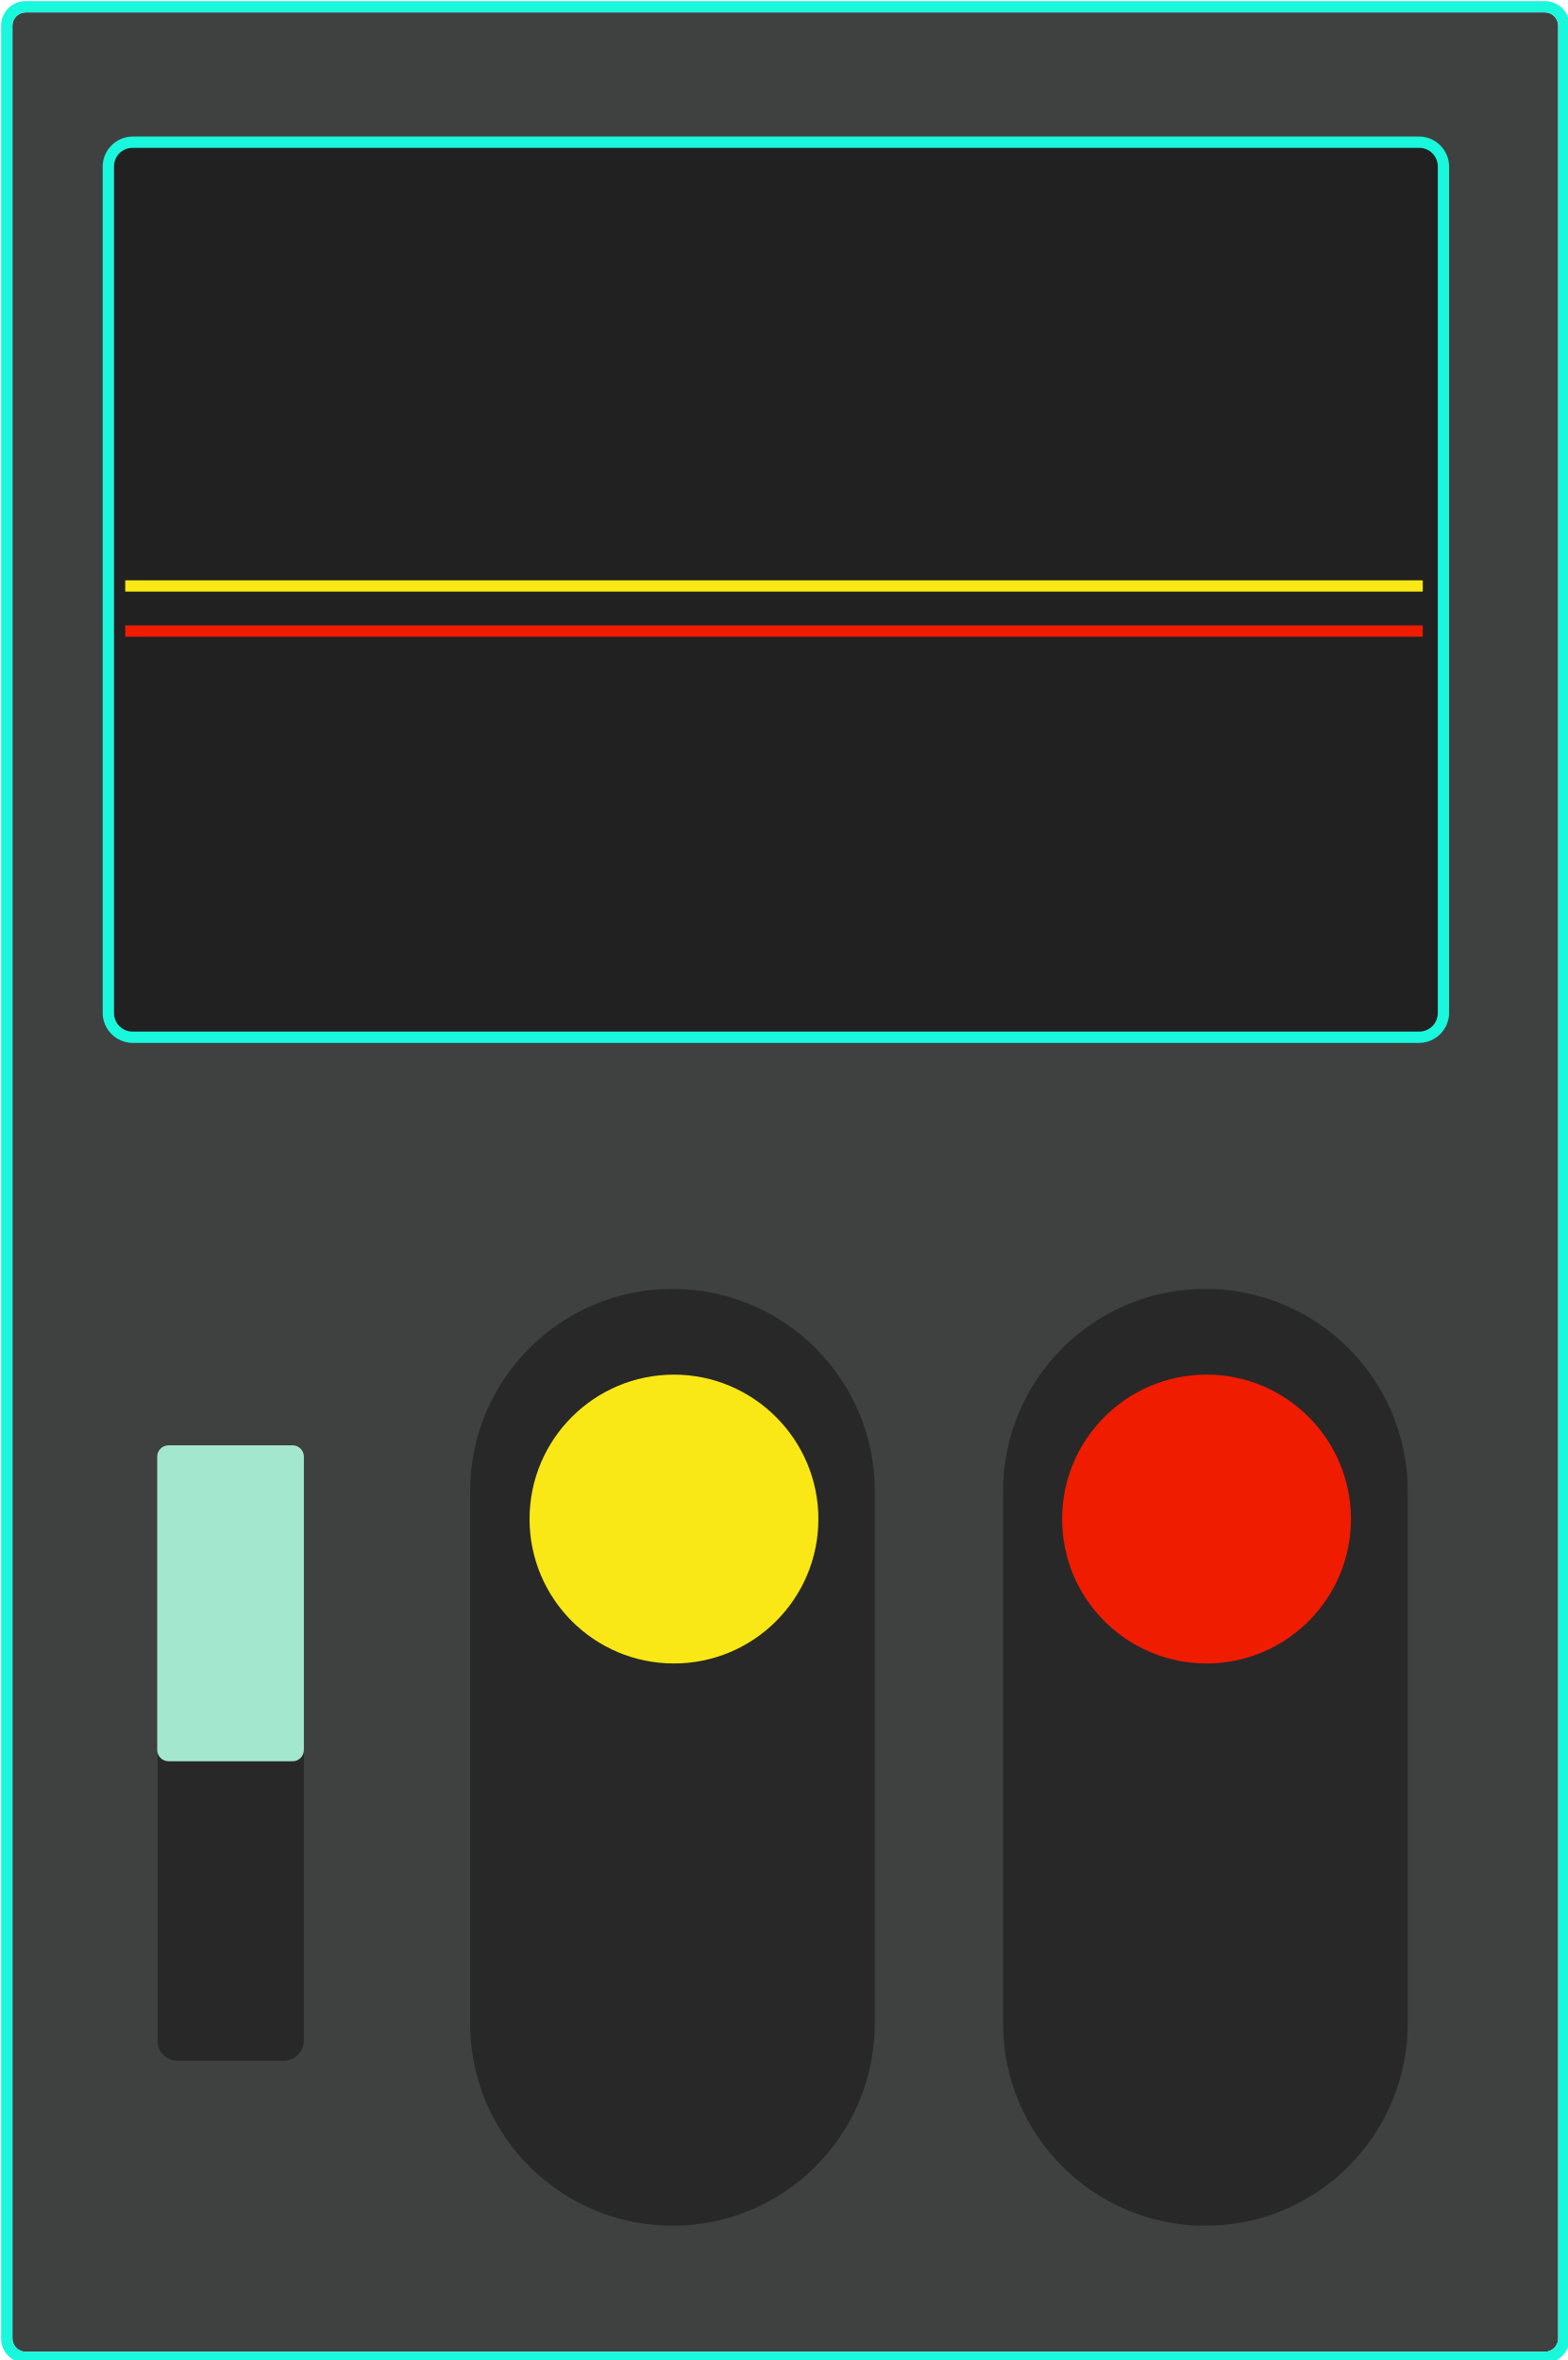
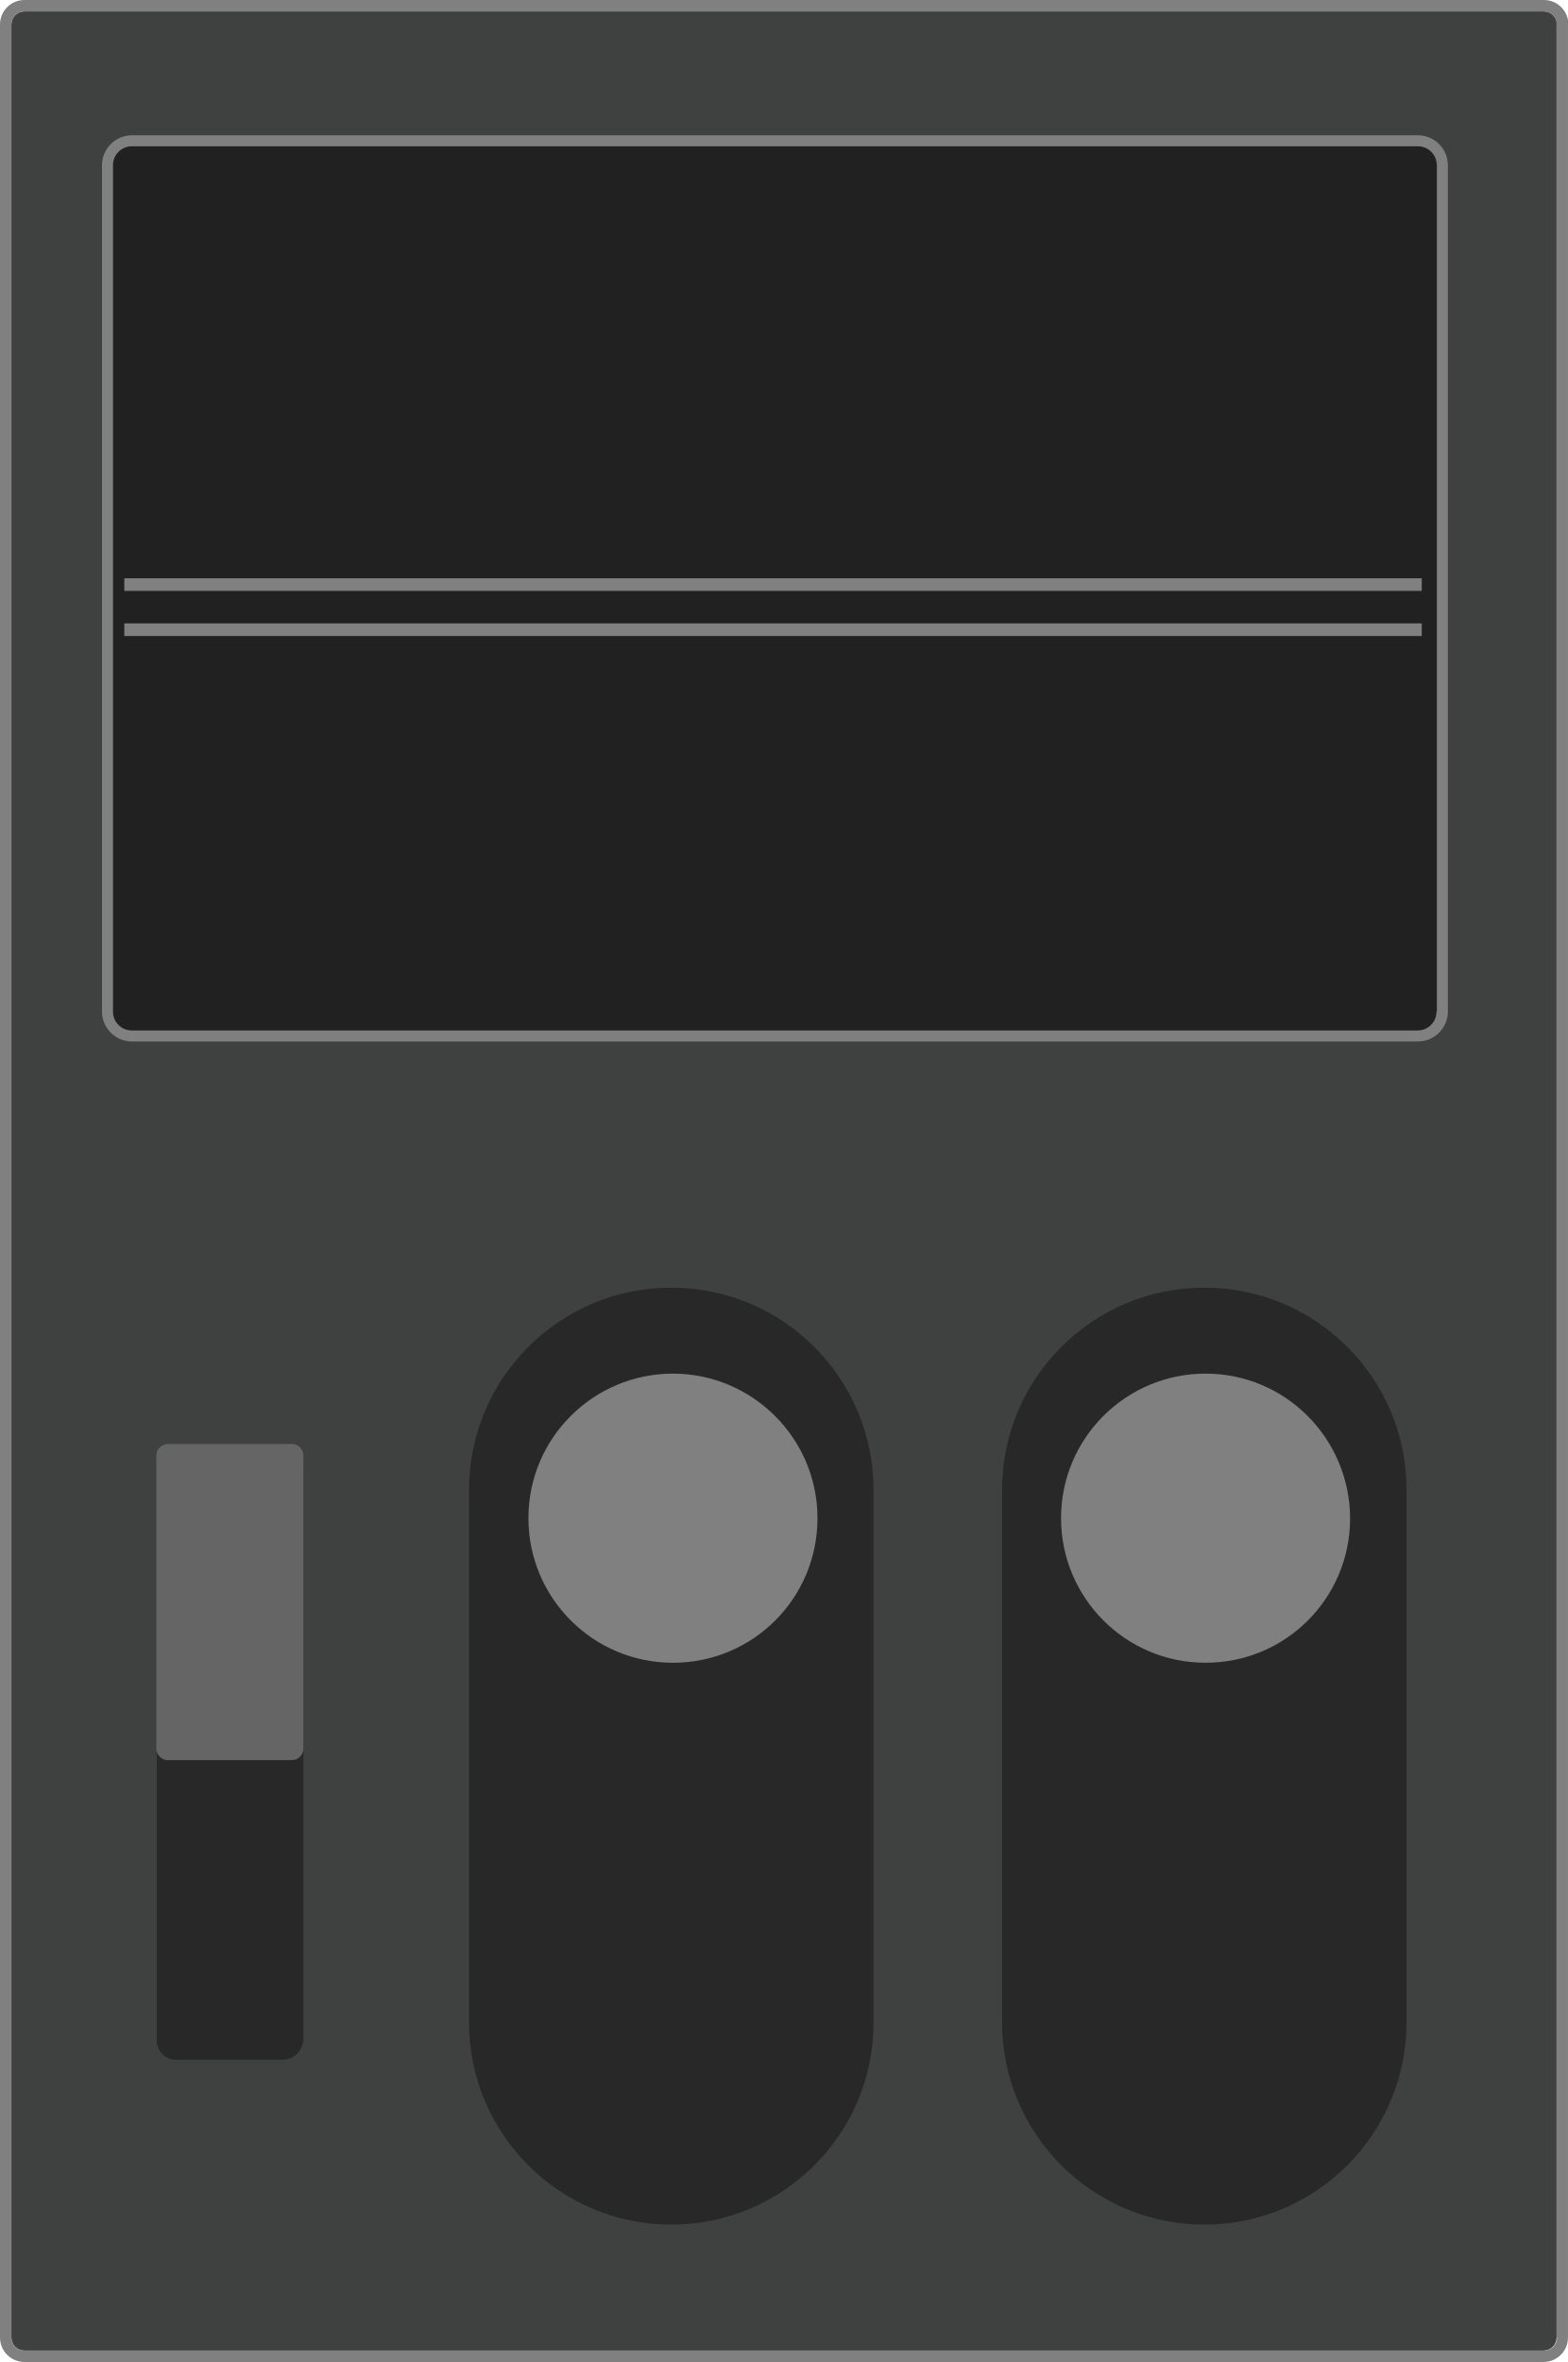
- <svg xmlns="http://www.w3.org/2000/svg" version="1.1" id="module4" x="0px" y="0px" viewBox="0 0 416.9 627.5" enable-background="new 0 0 416.9 627.5" xml:space="preserve">
+ <svg xmlns="http://www.w3.org/2000/svg" version="1.1" id="module4" x="0px" y="0px" viewBox="294.2 0.3 372.1 560.4" enable-background="new 294.2 0.3 372.1 560.4" xml:space="preserve">
  <g id="am4-bg_1_">
-     <path fill="#3F4040" d="M414.3,6.8c0-1.9-1.6-3.5-3.5-3.5H6.8c-1.9,0-3.5,1.6-3.5,3.5v615c0,1.9,1.6,3.5,3.5,3.5h404   c1.9,0,3.5-1.6,3.5-3.5V6.8z" />
-     <path fill="#19F7DC" d="M417.3,6.8c0-3.6-2.9-6.5-6.5-6.5H6.8c-3.6,0-6.5,2.9-6.5,6.5v615c0,3.6,2.9,6.5,6.5,6.5h404   c3.6,0,6.5-2.9,6.5-6.5V6.8z M414.3,621.8c0,1.9-1.6,3.5-3.5,3.5H6.8c-1.9,0-3.5-1.6-3.5-3.5V6.8c0-1.9,1.6-3.5,3.5-3.5h404   c1.9,0,3.5,1.6,3.5,3.5V621.8z" />
+     <path fill="#3F4040" d="M663.7,6.1c0-1.7-1.4-3.1-3.1-3.1H300c-1.7,0-3.1,1.4-3.1,3.1v548.8c0,1.7,1.4,3.1,3.1,3.1h360.5   c1.7,0,3.1-1.4,3.1-3.1V6.1z" />
+     <path fill="#808080" d="M666.4,6.1c0-3.2-2.6-5.8-5.8-5.8H300c-3.2,0-5.8,2.6-5.8,5.8v548.8c0,3.2,2.6,5.8,5.8,5.8h360.5   c3.2,0,5.8-2.6,5.8-5.8V6.1z M663.7,554.9c0,1.7-1.4,3.1-3.1,3.1H300c-1.7,0-3.1-1.4-3.1-3.1V6.1c0-1.7,1.4-3.1,3.1-3.1h360.5   c1.7,0,3.1,1.4,3.1,3.1V554.9z" />
  </g>
  <g id="am4-monitor">
-     <path fill="#212121" d="M382.3,44.3c0-2.8-2.2-5-5-5h-342c-2.8,0-5,2.2-5,5v225c0,2.8,2.2,5,5,5h342c2.8,0,5-2.2,5-5V44.3z" />
-     <path fill="#19F7DC" d="M385.3,44.3c0-4.4-3.6-8-8-8h-342c-4.4,0-8,3.6-8,8v225c0,4.4,3.6,8,8,8h342c4.4,0,8-3.6,8-8V44.3z    M382.3,269.3c0,2.8-2.2,5-5,5h-342c-2.8,0-5-2.2-5-5v-225c0-2.8,2.2-5,5-5h342c2.8,0,5,2.2,5,5V269.3z" />
+     <path fill="#212121" d="M635.1,39.5c0-2.5-2-4.5-4.5-4.5H325.5c-2.5,0-4.5,2-4.5,4.5v200.8c0,2.5,2,4.5,4.5,4.5h305.2   c2.5,0,4.5-2,4.5-4.5V39.5z" />
+     <path fill="#808080" d="M637.8,39.5c0-3.9-3.2-7.1-7.1-7.1H325.5c-3.9,0-7.1,3.2-7.1,7.1v200.8c0,3.9,3.2,7.1,7.1,7.1h305.2   c3.9,0,7.1-3.2,7.1-7.1V39.5z M635.1,240.3c0,2.5-2,4.5-4.5,4.5H325.5c-2.5,0-4.5-2-4.5-4.5V39.5c0-2.5,2-4.5,4.5-4.5h305.2   c2.5,0,4.5,2,4.5,4.5V240.3z" />
  </g>
  <g id="am4-switch-3_1_">
-     <path fill="#282828" d="M320.5,591.8L320.5,591.8c-29.7,0-53.8-24.1-53.8-53.8V396.5c0-29.7,24.1-53.8,53.8-53.8h0   c29.7,0,53.8,24.1,53.8,53.8v141.4C374.3,567.7,350.2,591.8,320.5,591.8z" />
+     <path fill="#282828" d="M580,528.1L580,528.1c-26.5,0-48-21.5-48-48V353.8c0-26.5,21.5-48,48-48l0,0c26.5,0,48,21.5,48,48V480   C628,506.6,606.5,528.1,580,528.1z" />
    <g id="am4-trigger-3_1_">
-       <path fill="#EF1C00" d="M320.8,365.5c-21.2,0-38.4,17.2-38.4,38.4s17.2,38.4,38.4,38.4s38.4-17.2,38.4-38.4S342,365.5,320.8,365.5    z" />
+       <path fill="#808080" d="M580.3,326.2c-18.9,0-34.3,15.3-34.3,34.3c0,18.9,15.3,34.3,34.3,34.3s34.3-15.3,34.3-34.3    C614.5,341.5,599.2,326.2,580.3,326.2z" />
    </g>
  </g>
  <g id="am4-switch-2_1_">
-     <path fill="#282828" d="M178.8,591.8L178.8,591.8c-29.7,0-53.8-24.1-53.8-53.8V396.5c0-29.7,24.1-53.8,53.8-53.8h0   c29.7,0,53.8,24.1,53.8,53.8v141.4C232.6,567.7,208.5,591.8,178.8,591.8z" />
+     <path fill="#282828" d="M453.5,528.1L453.5,528.1c-26.5,0-48-21.5-48-48V353.8c0-26.5,21.5-48,48-48l0,0c26.5,0,48,21.5,48,48V480   C501.6,506.6,480,528.1,453.5,528.1z" />
    <g id="am4-trigger-2_1_">
-       <path fill="#F9E815" d="M179.2,365.5c-21.2,0-38.4,17.2-38.4,38.4s17.2,38.4,38.4,38.4s38.4-17.2,38.4-38.4    S200.3,365.5,179.2,365.5z" />
+       <path fill="#808080" d="M453.9,326.2c-18.9,0-34.3,15.3-34.3,34.3c0,18.9,15.3,34.3,34.3,34.3s34.3-15.3,34.3-34.3    C488.2,341.5,472.7,326.2,453.9,326.2z" />
    </g>
  </g>
  <g id="am4-switch-1">
-     <path fill="#282828" d="M75.5,547.9H47.1c-2.9,0-5.2-2.4-5.2-5.2V390.3c0-2.7,2.2-5,5-5h28.9c2.7,0,5,2.2,5,5v152.3   C80.7,545.5,78.4,547.9,75.5,547.9z" />
-     <path id="am4-trigger-1" fill="#A3E8CE" d="M41.8,387.3v78c0,1.6,1.3,3,3,3h33c1.6,0,3-1.3,3-3v-78c0-1.6-1.3-3-3-3h-33   C43.1,384.3,41.8,385.7,41.8,387.3z" />
+     <path fill="#282828" d="M361.4,489H336c-2.6,0-4.6-2.1-4.6-4.6v-136c0-2.4,2-4.5,4.5-4.5h25.8c2.4,0,4.5,2,4.5,4.5v135.9   C366,486.8,363.9,489,361.4,489z" />
+     <path id="am4-trigger-1" fill="#656565" d="M331.3,345.6v69.6c0,1.4,1.2,2.7,2.7,2.7h29.5c1.4,0,2.7-1.2,2.7-2.7v-69.6   c0-1.4-1.2-2.7-2.7-2.7H334C332.4,343,331.3,344.2,331.3,345.6z" />
  </g>
-   <polyline id="am4-graph-2" fill="none" stroke="#F9E815" stroke-width="3" stroke-miterlimit="10" points="33.3,155.8 120.3,155.8   284.3,155.8 378.3,155.8 " />
-   <polyline id="am4-graph-1" fill="none" stroke="#EF1C00" stroke-width="3" stroke-miterlimit="10" points="33.3,167.8 120.3,167.8   284.3,167.8 378.3,167.8 " />
+   <polyline id="am4-graph-2" fill="none" stroke="#808080" stroke-width="3" stroke-miterlimit="10" points="323.7,139 401.3,139   547.7,139 631.6,139 " />
+   <polyline id="am4-graph-1" fill="none" stroke="#808080" stroke-width="3" stroke-miterlimit="10" points="323.7,149.7 401.3,149.7   547.7,149.7 631.6,149.7 " />
</svg>
